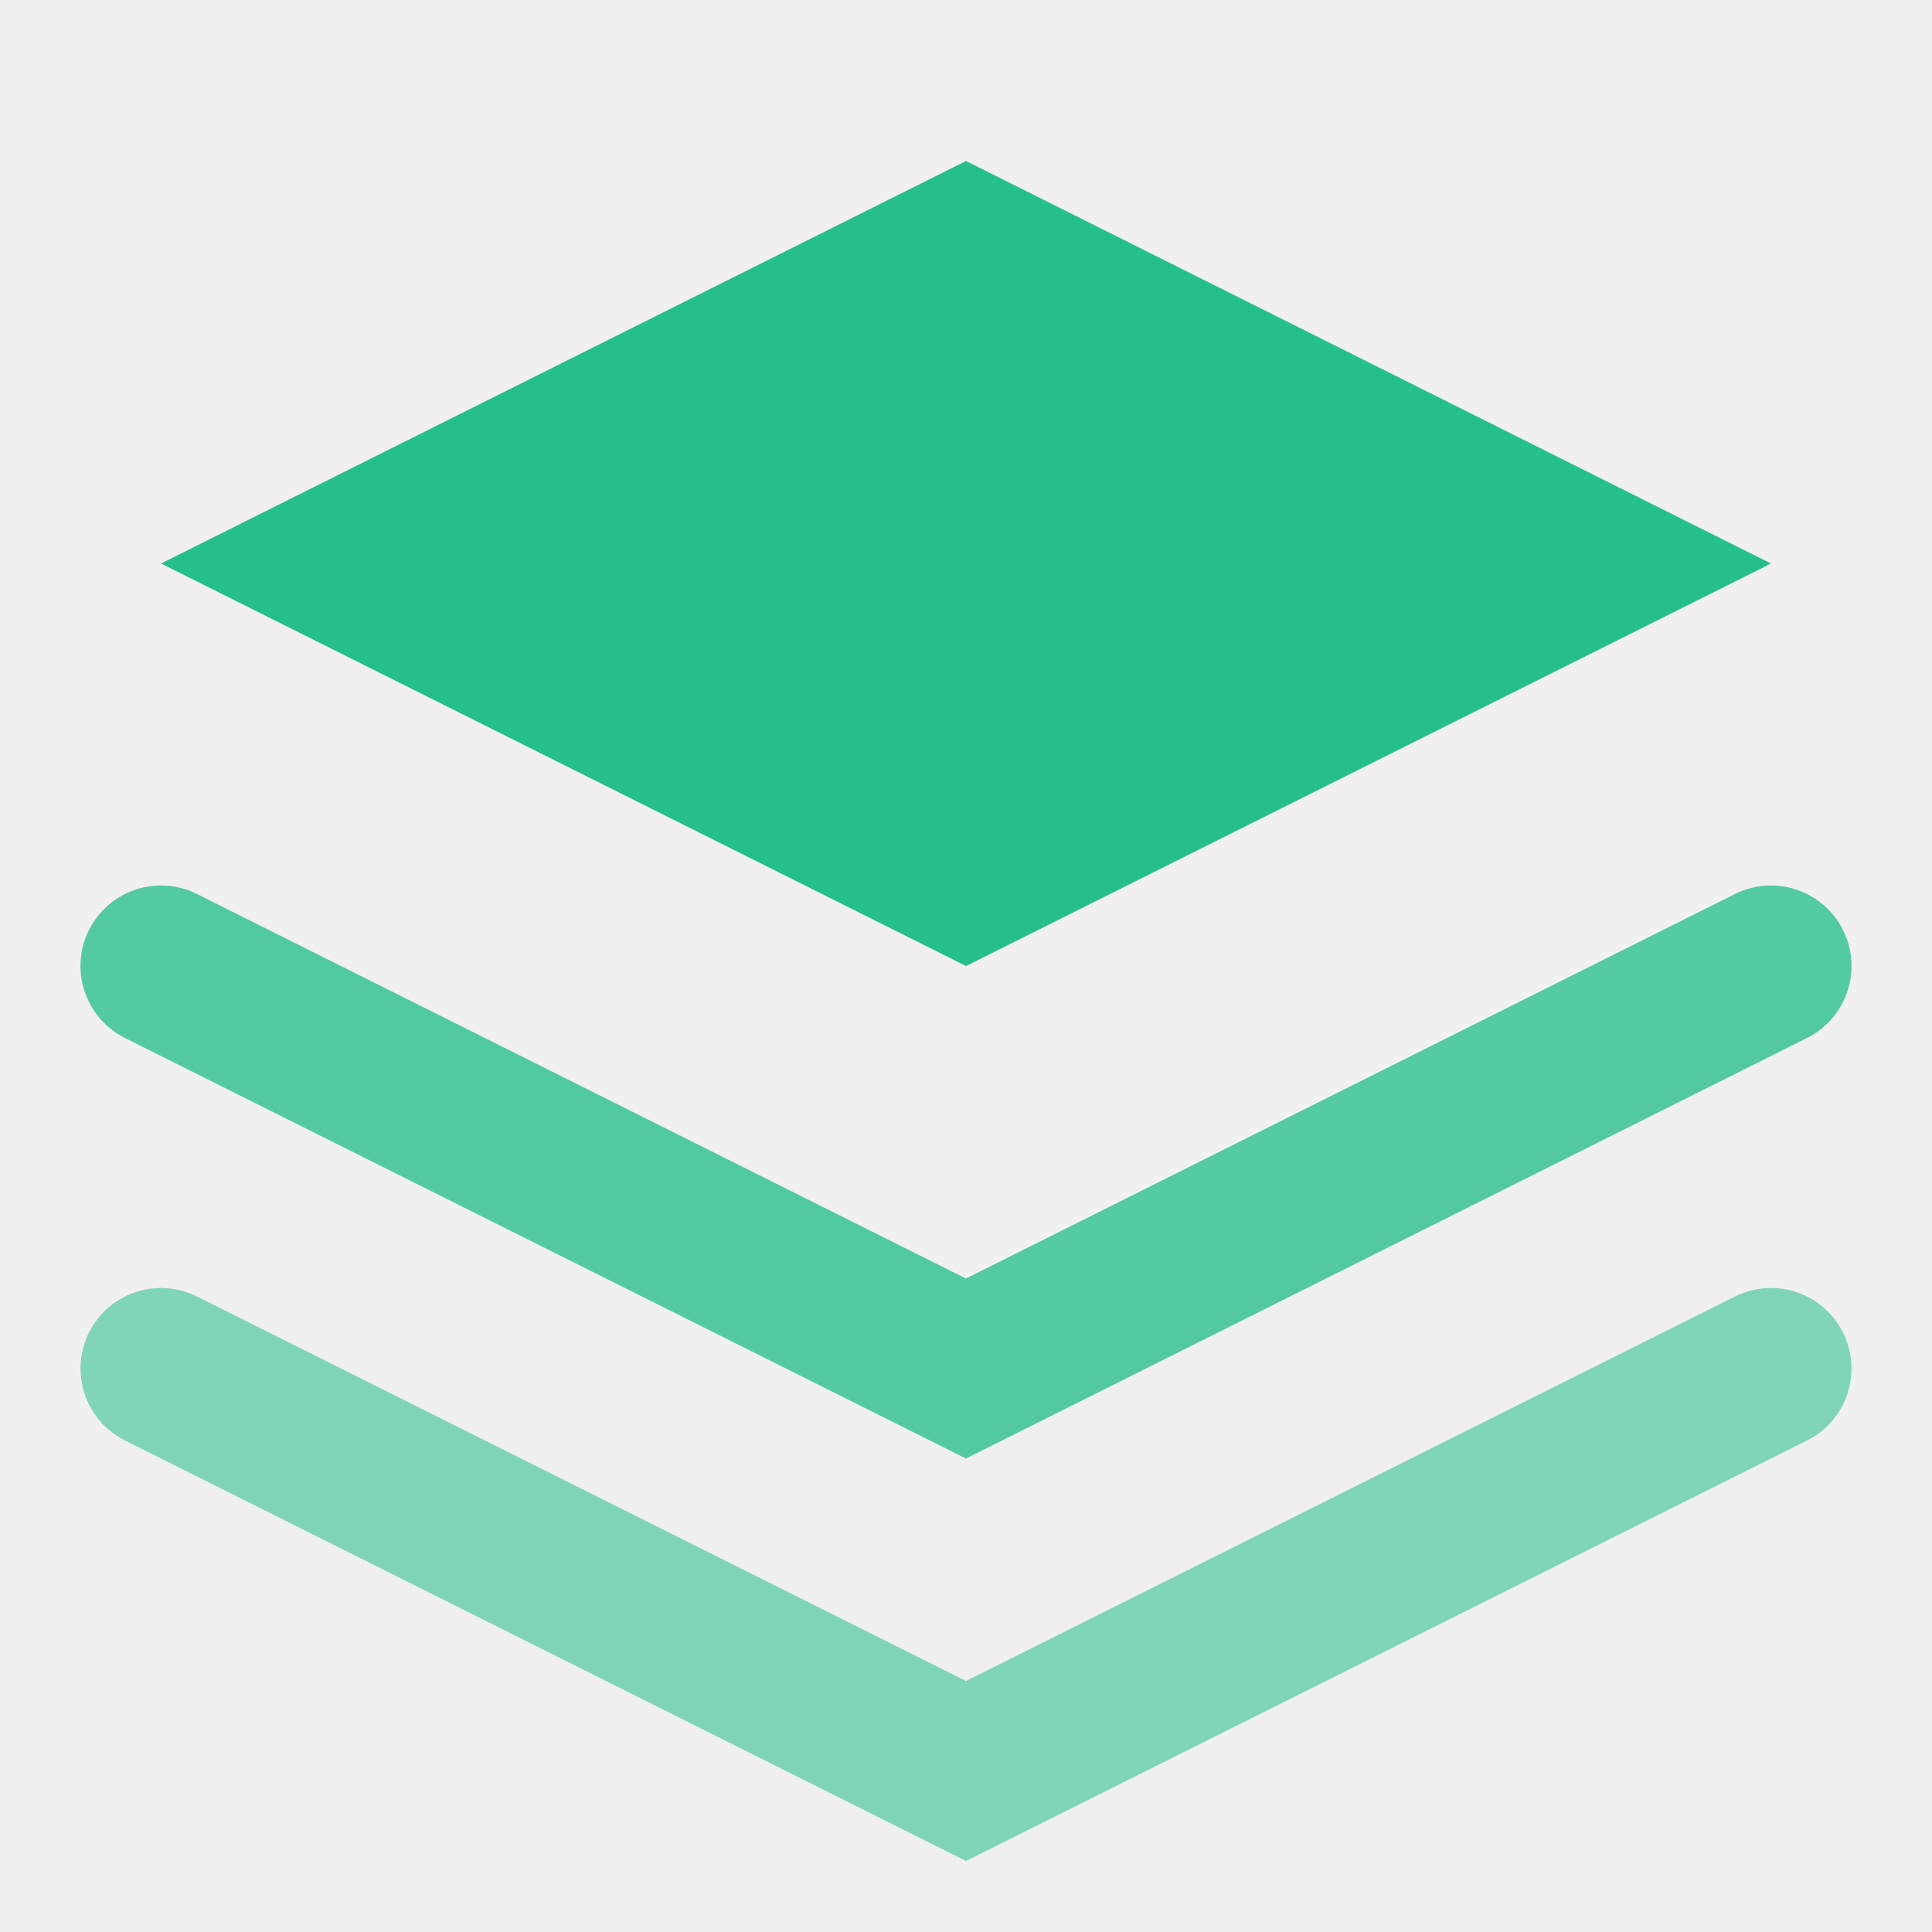
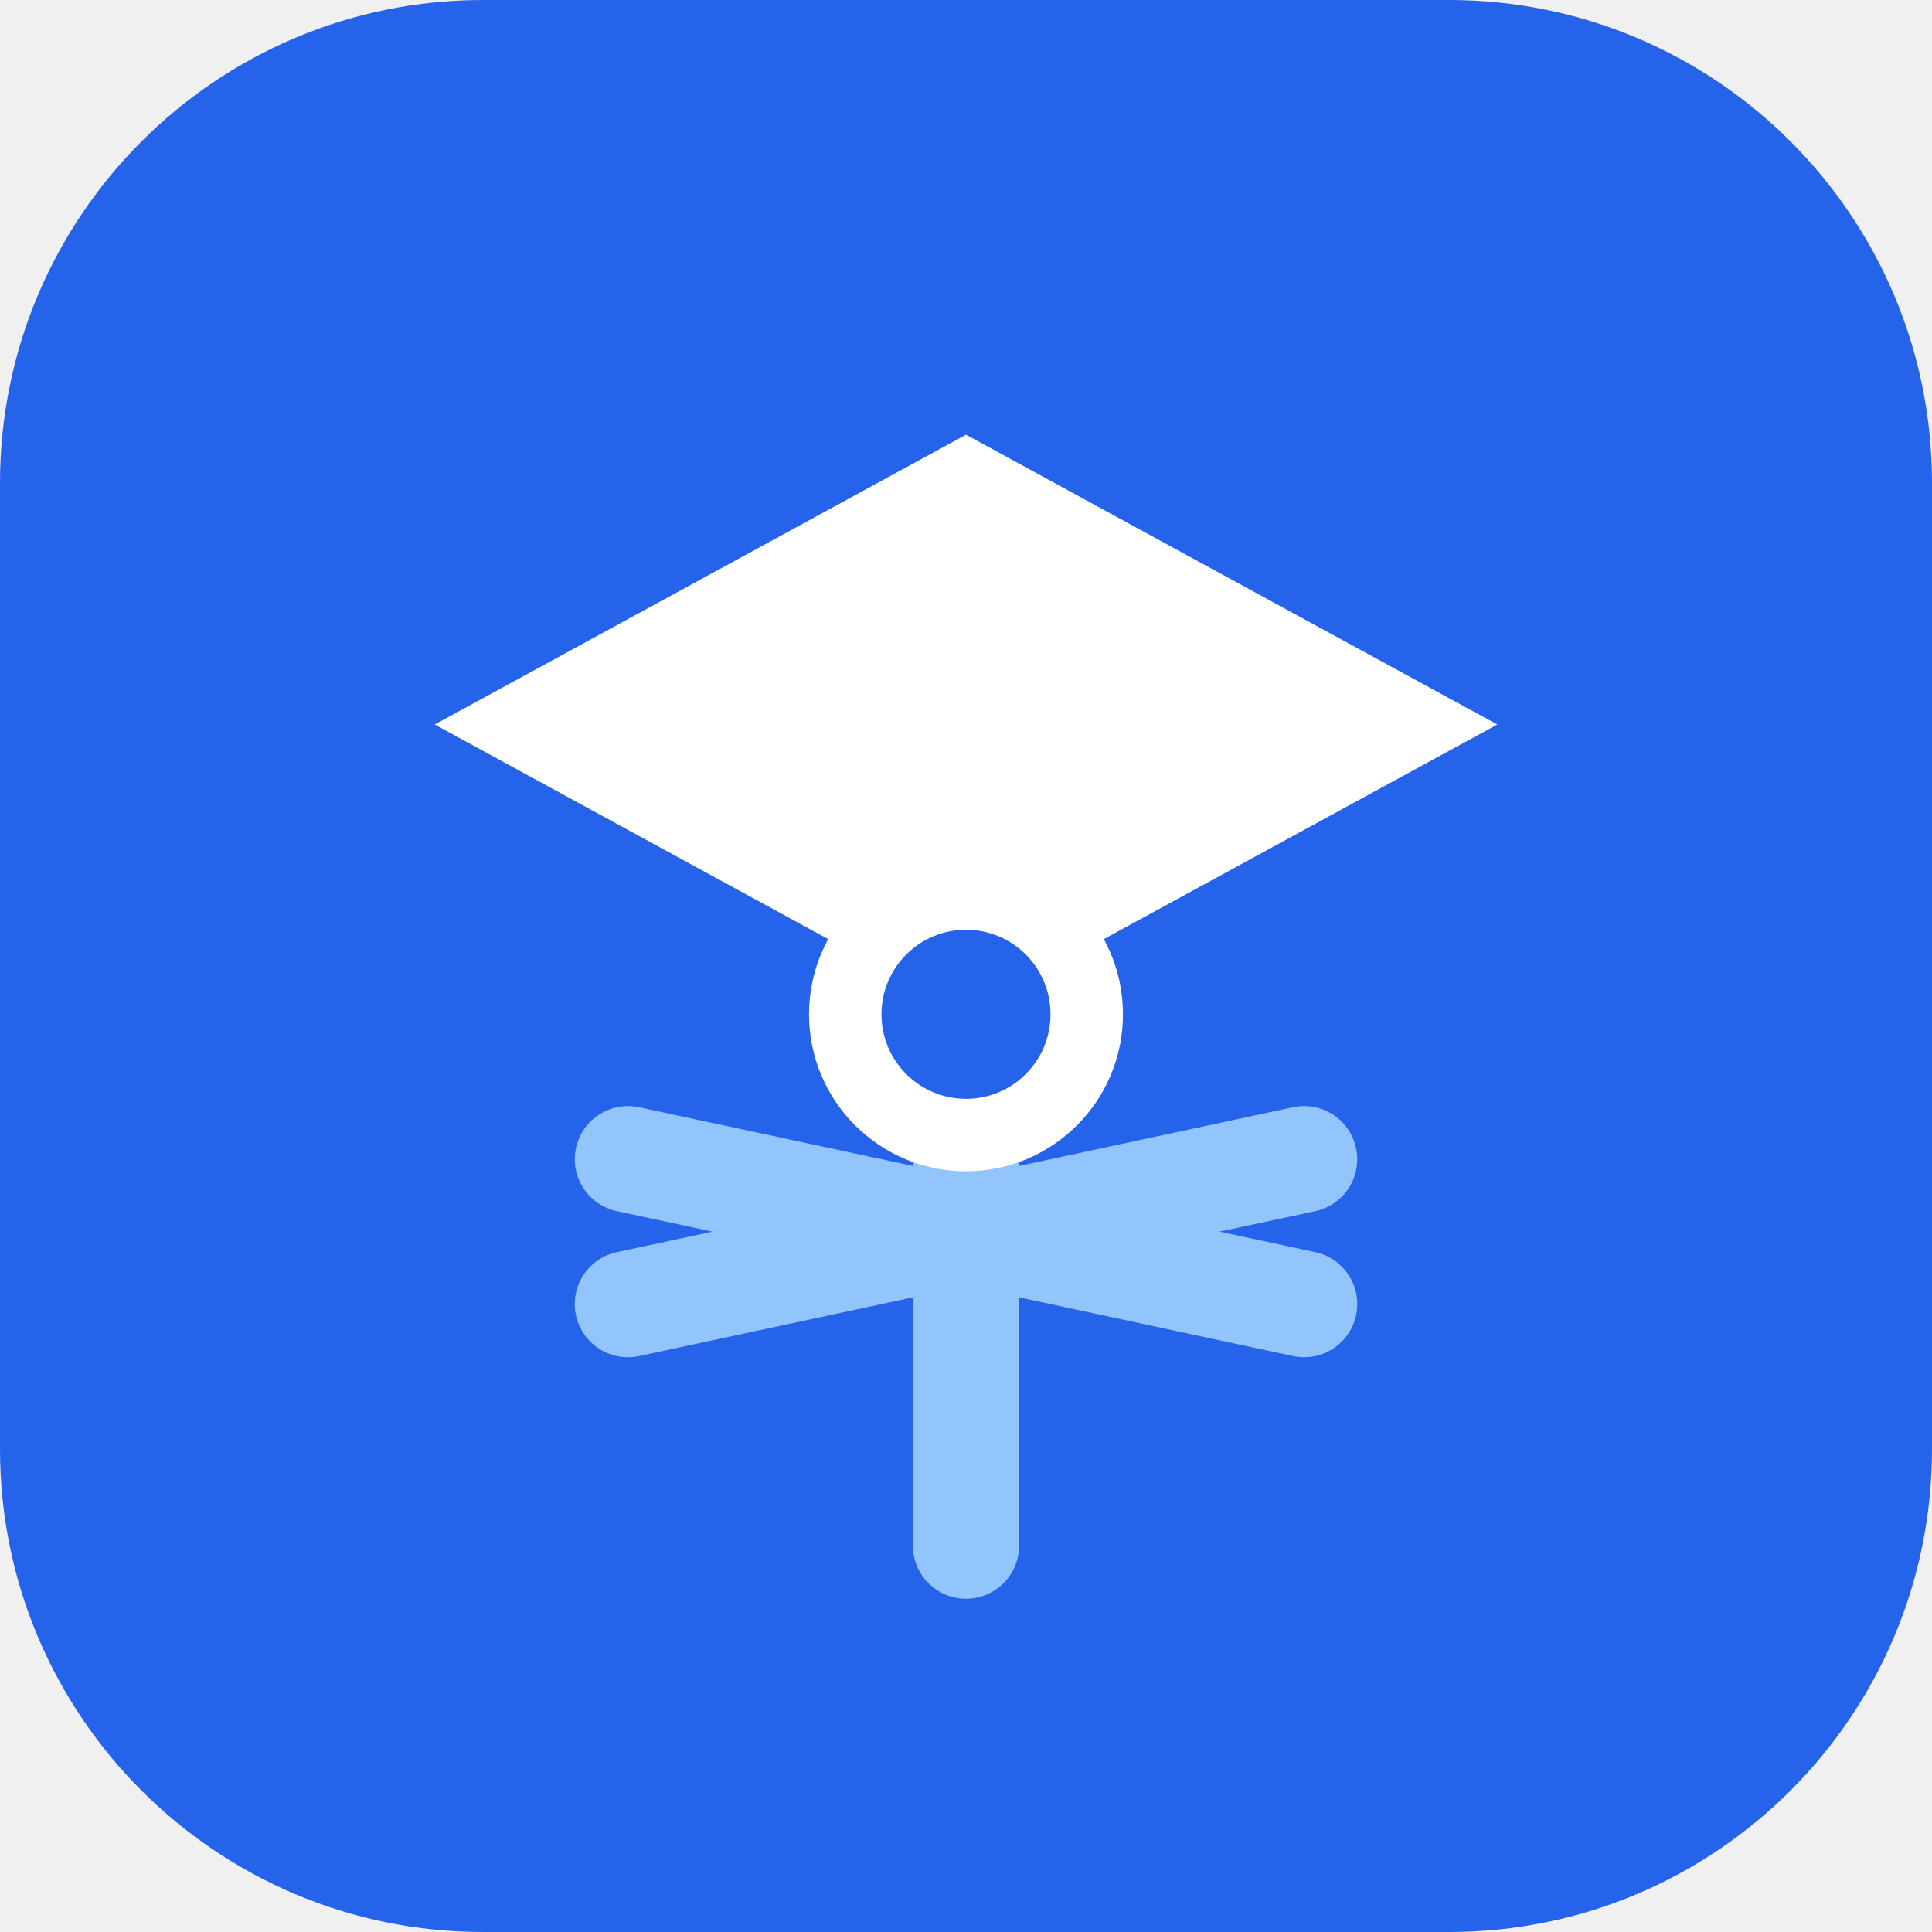
- <svg xmlns="http://www.w3.org/2000/svg" width="32" height="32" viewBox="0 0 32 32">
-   <g transform="translate(0, 0) scale(1.333333)">
-     <path d="M12 2L2 7l10 5 10-5-10-5z" fill="#10b981" opacity="0.9" />
-     <path d="M2 12l10 5 10-5" stroke="#10b981" stroke-width="2" stroke-linecap="round" fill="none" opacity="0.7" />
-     <path d="M2 17l10 5 10-5" stroke="#10b981" stroke-width="2" stroke-linecap="round" fill="none" opacity="0.5" />
-   </g>
+ <svg xmlns="http://www.w3.org/2000/svg" width="32" height="32" viewBox="0 0 40 40" fill="none">
+   <rect width="40" height="40" rx="10" fill="#2563EB" />
+   <path d="M20 9L31 15L20 21L9 15L20 9Z" fill="#FFFFFF" />
+   <path d="M20 19V32M13 24L27 27M27 24L13 27" stroke="#93C5FD" stroke-width="2.2" stroke-linecap="round" />
+   <circle cx="20" cy="21" r="2.5" fill="#2563EB" stroke="#FFFFFF" stroke-width="1.5" />
</svg>
